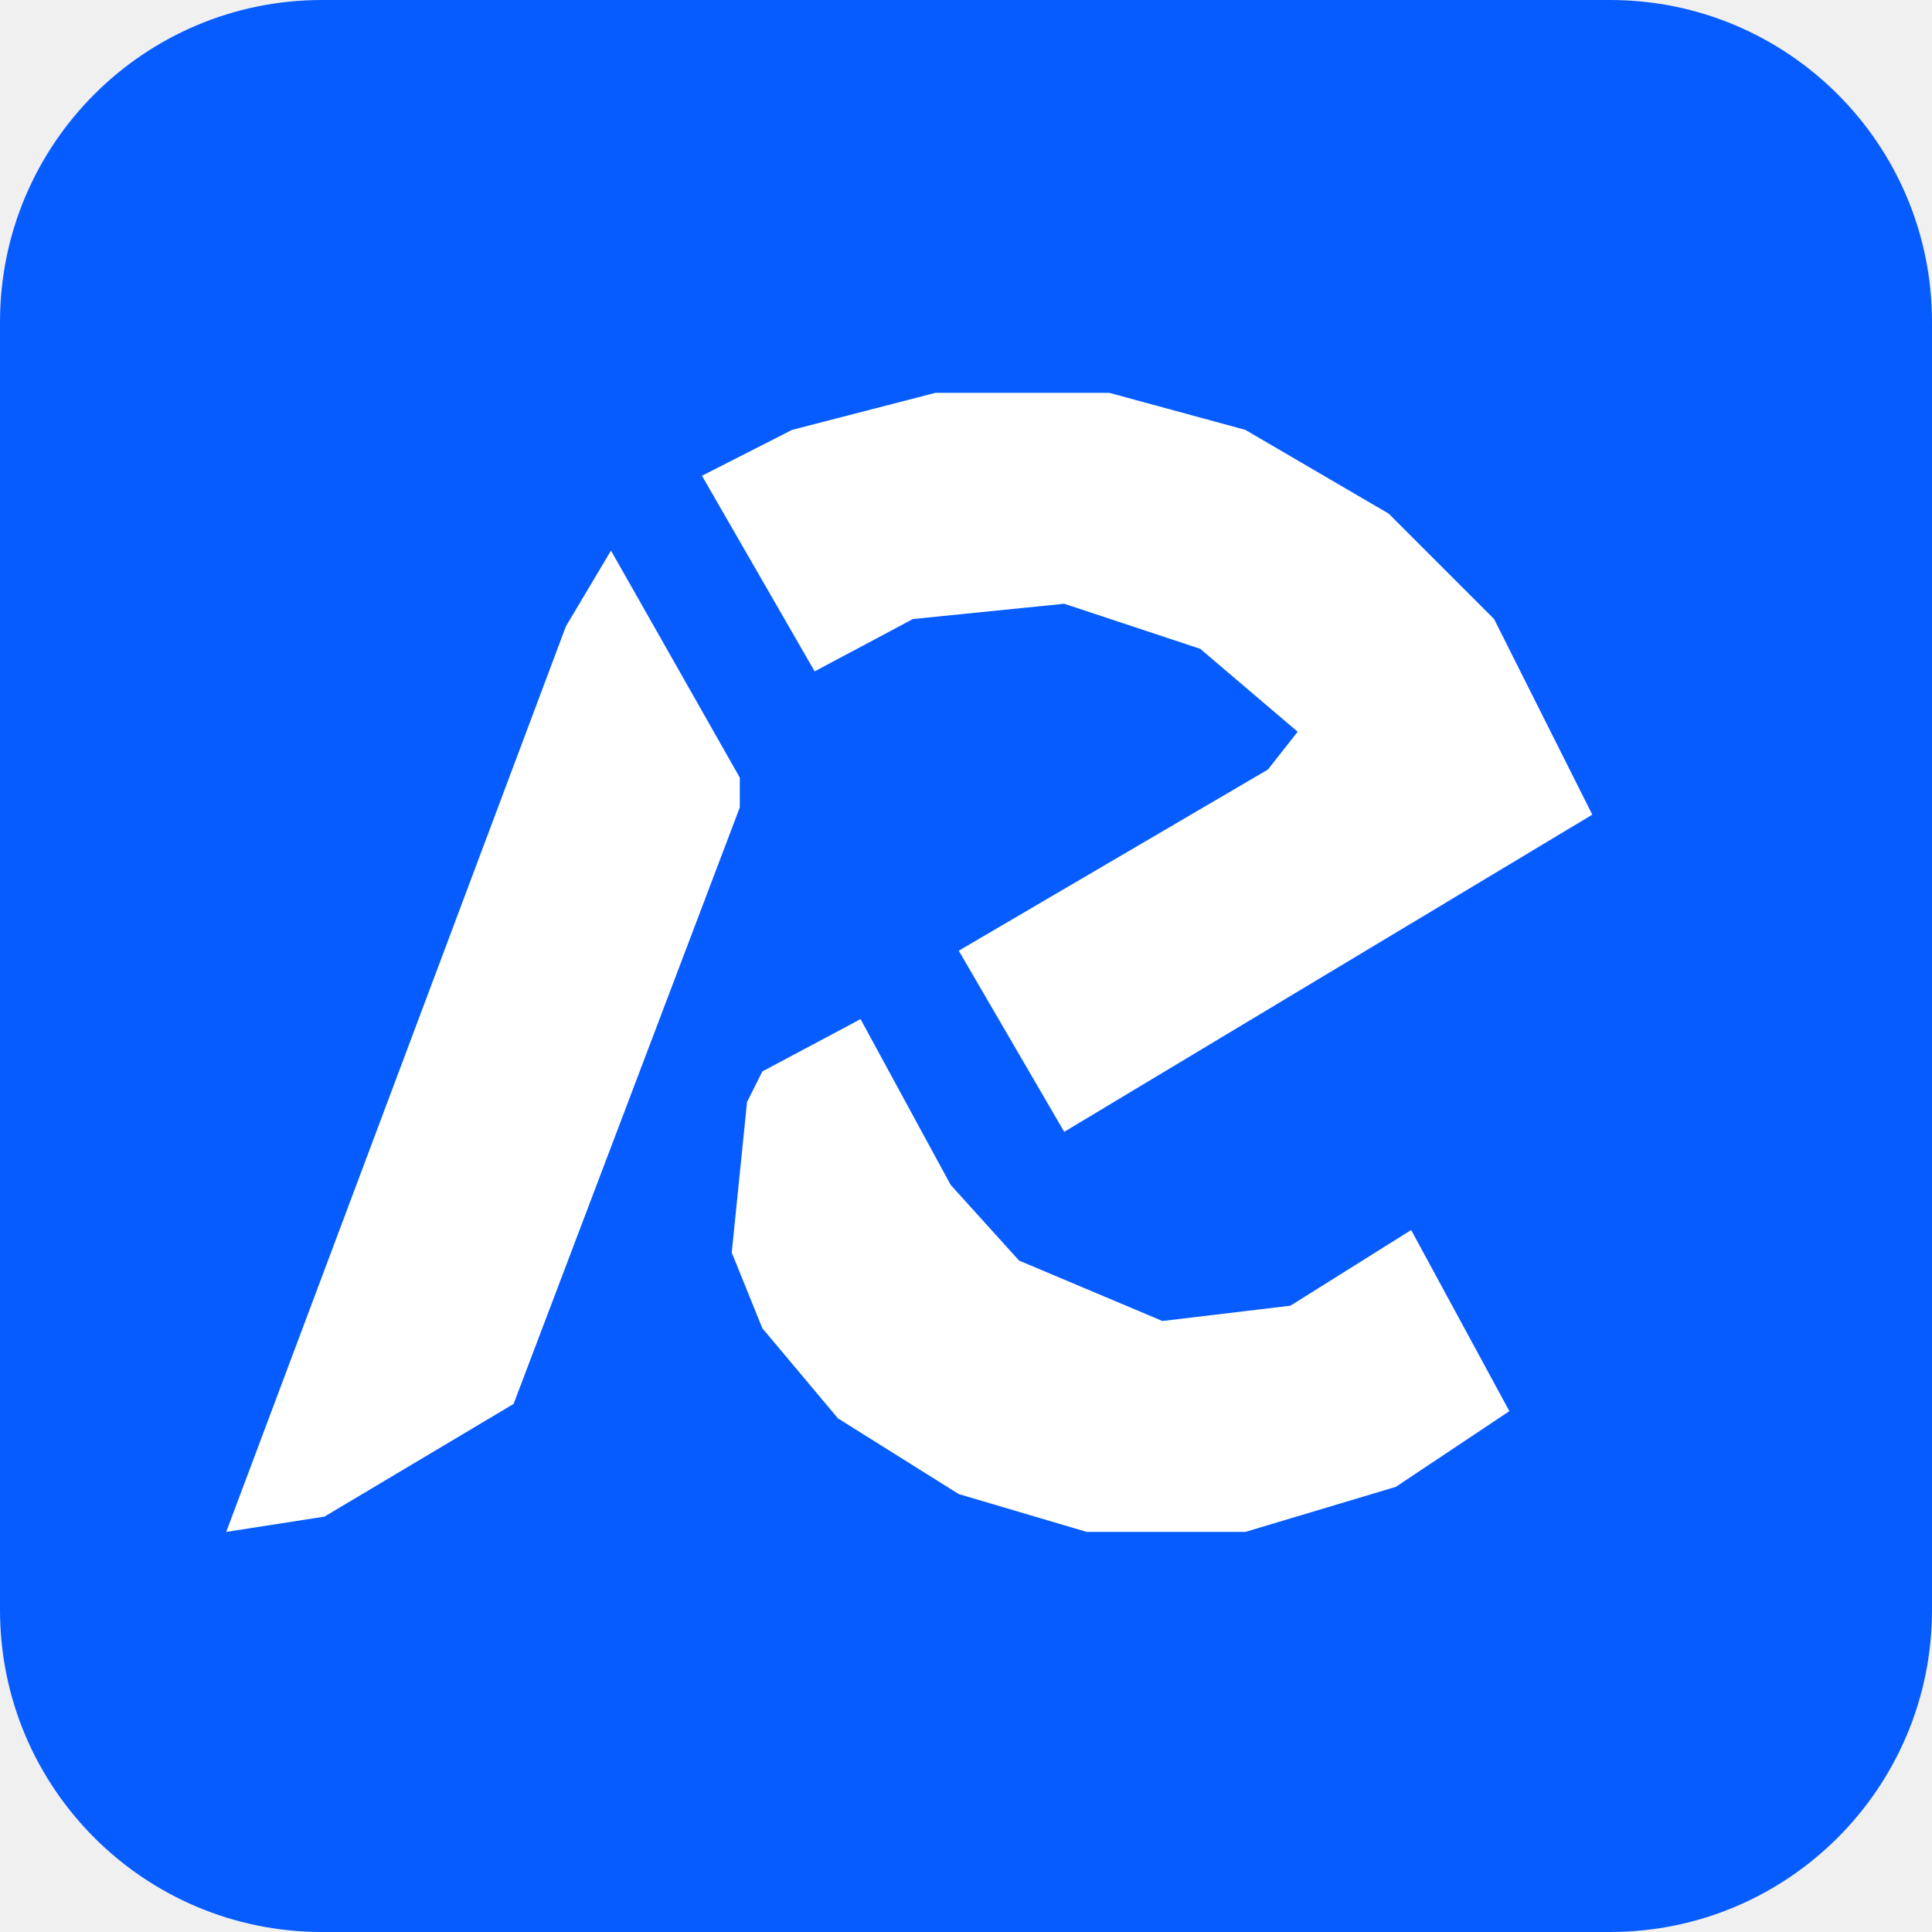
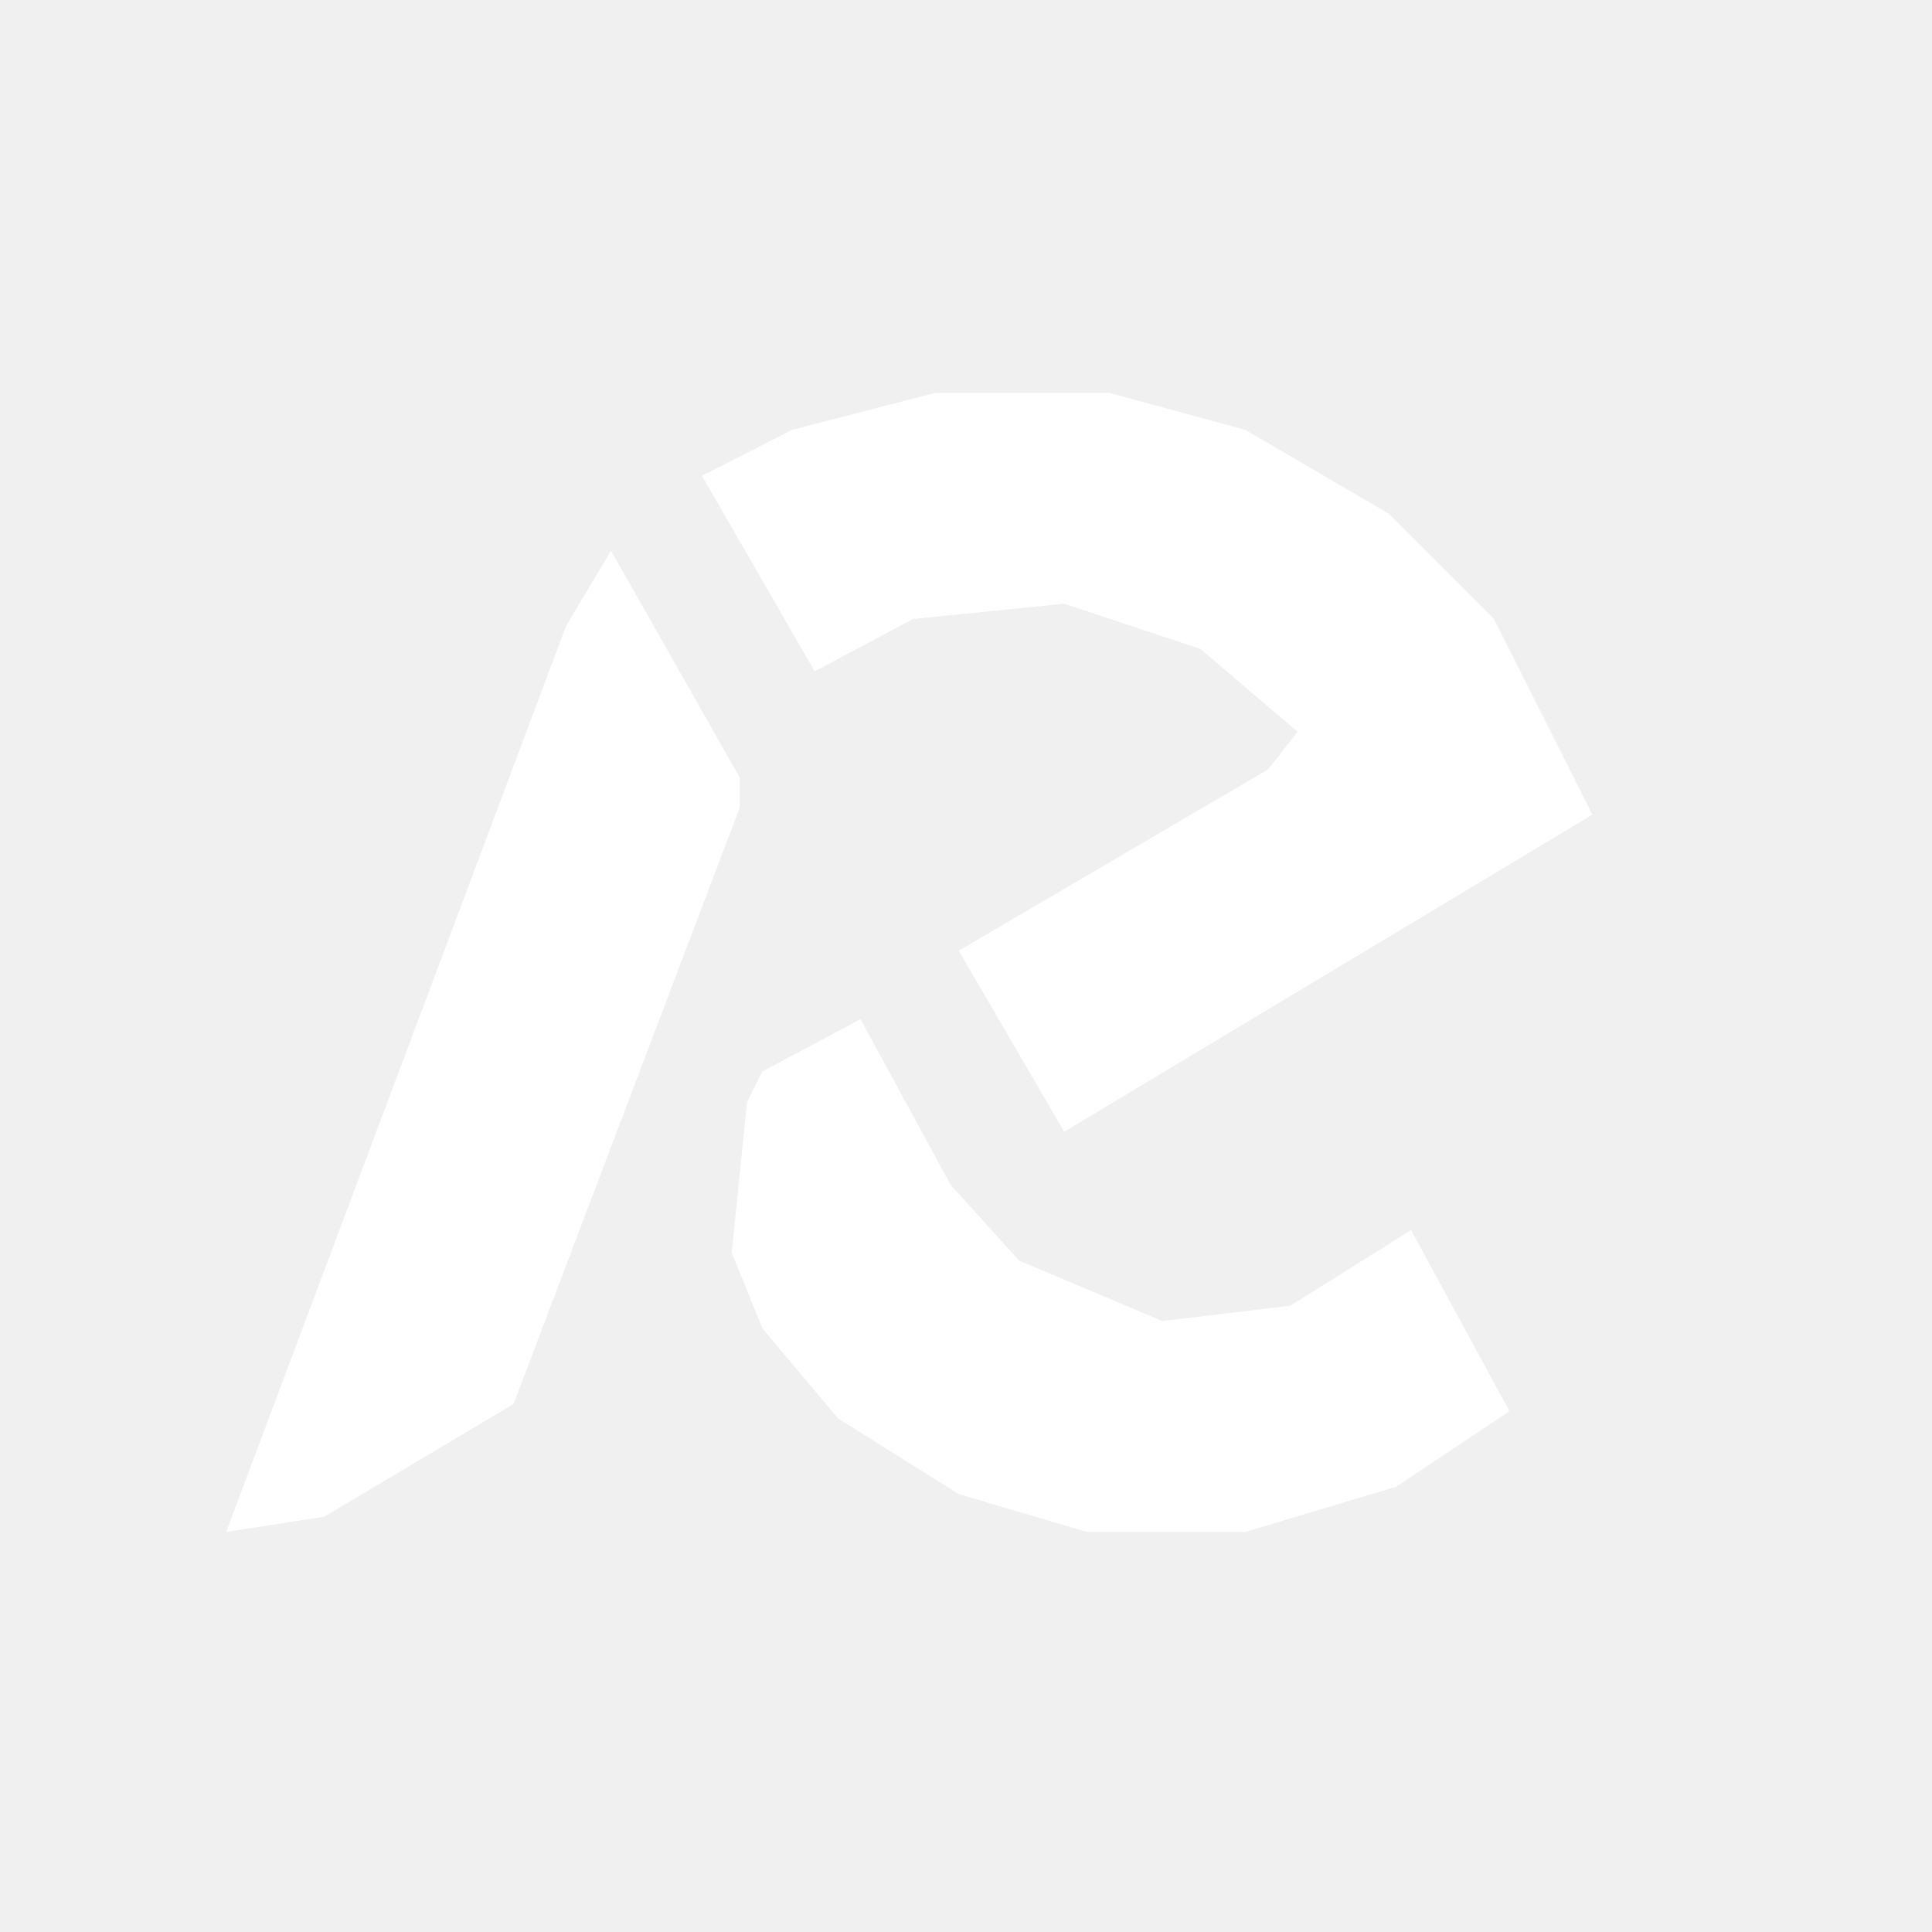
<svg xmlns="http://www.w3.org/2000/svg" viewBox="0 0 24 24">
-   <rect width="24" height="24" rx="4" fill="#075cff" />
  <path fill="#fff" d="M9.28 13.69 9.09 15.56 9.47 16.5 10.41 17.62 11.91 18.56 13.5 19.03 15.47 19.03 17.34 18.47 18.75 17.53 17.53 15.28 16.03 16.22 14.44 16.41 12.66 15.66 11.81 14.72 10.69 12.66 9.47 13.31ZM7.59 6.84 7.03 7.78 2.81 19.03 4.03 18.84 6.38 17.44 9.19 10.03 9.19 9.66ZM8.72 5.91 10.12 8.34 11.34 7.69 13.22 7.5 14.91 8.06 16.12 9.09 15.75 9.56 11.91 11.81 13.22 14.06 19.78 10.12 18.56 7.69 17.25 6.38 15.47 5.34 13.78 4.88 11.62 4.88 9.84 5.34Z" />
</svg>
